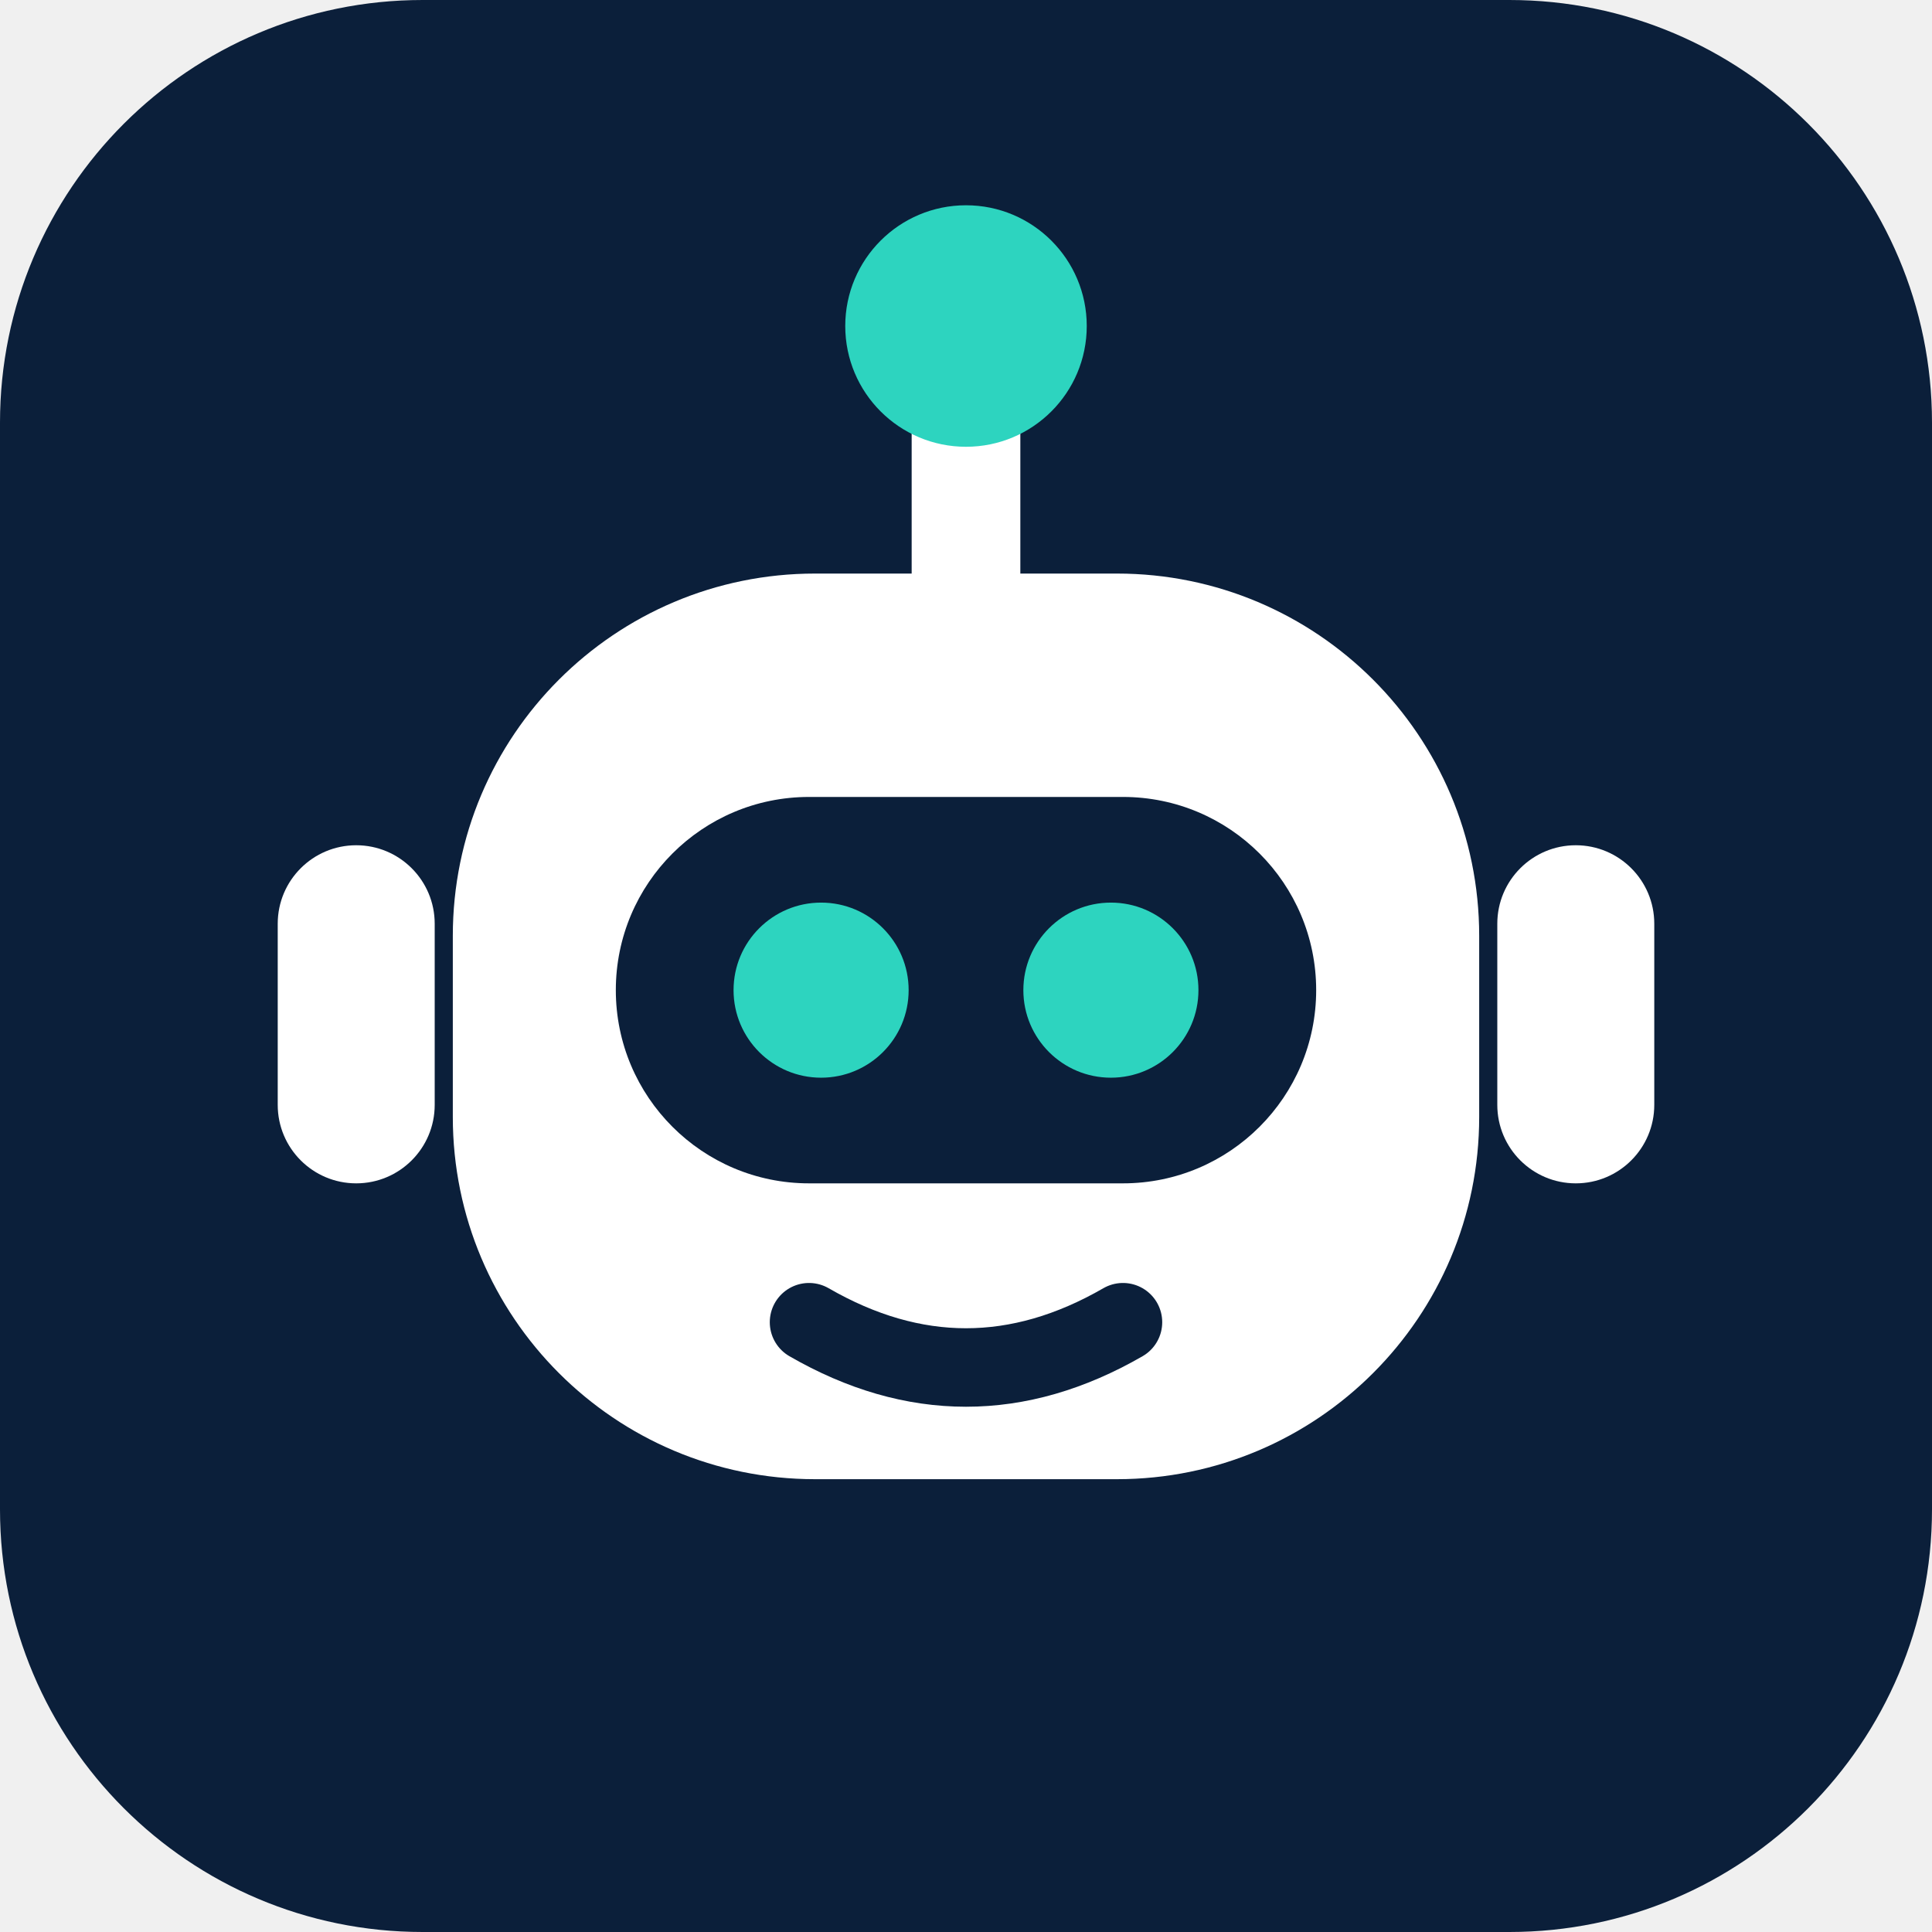
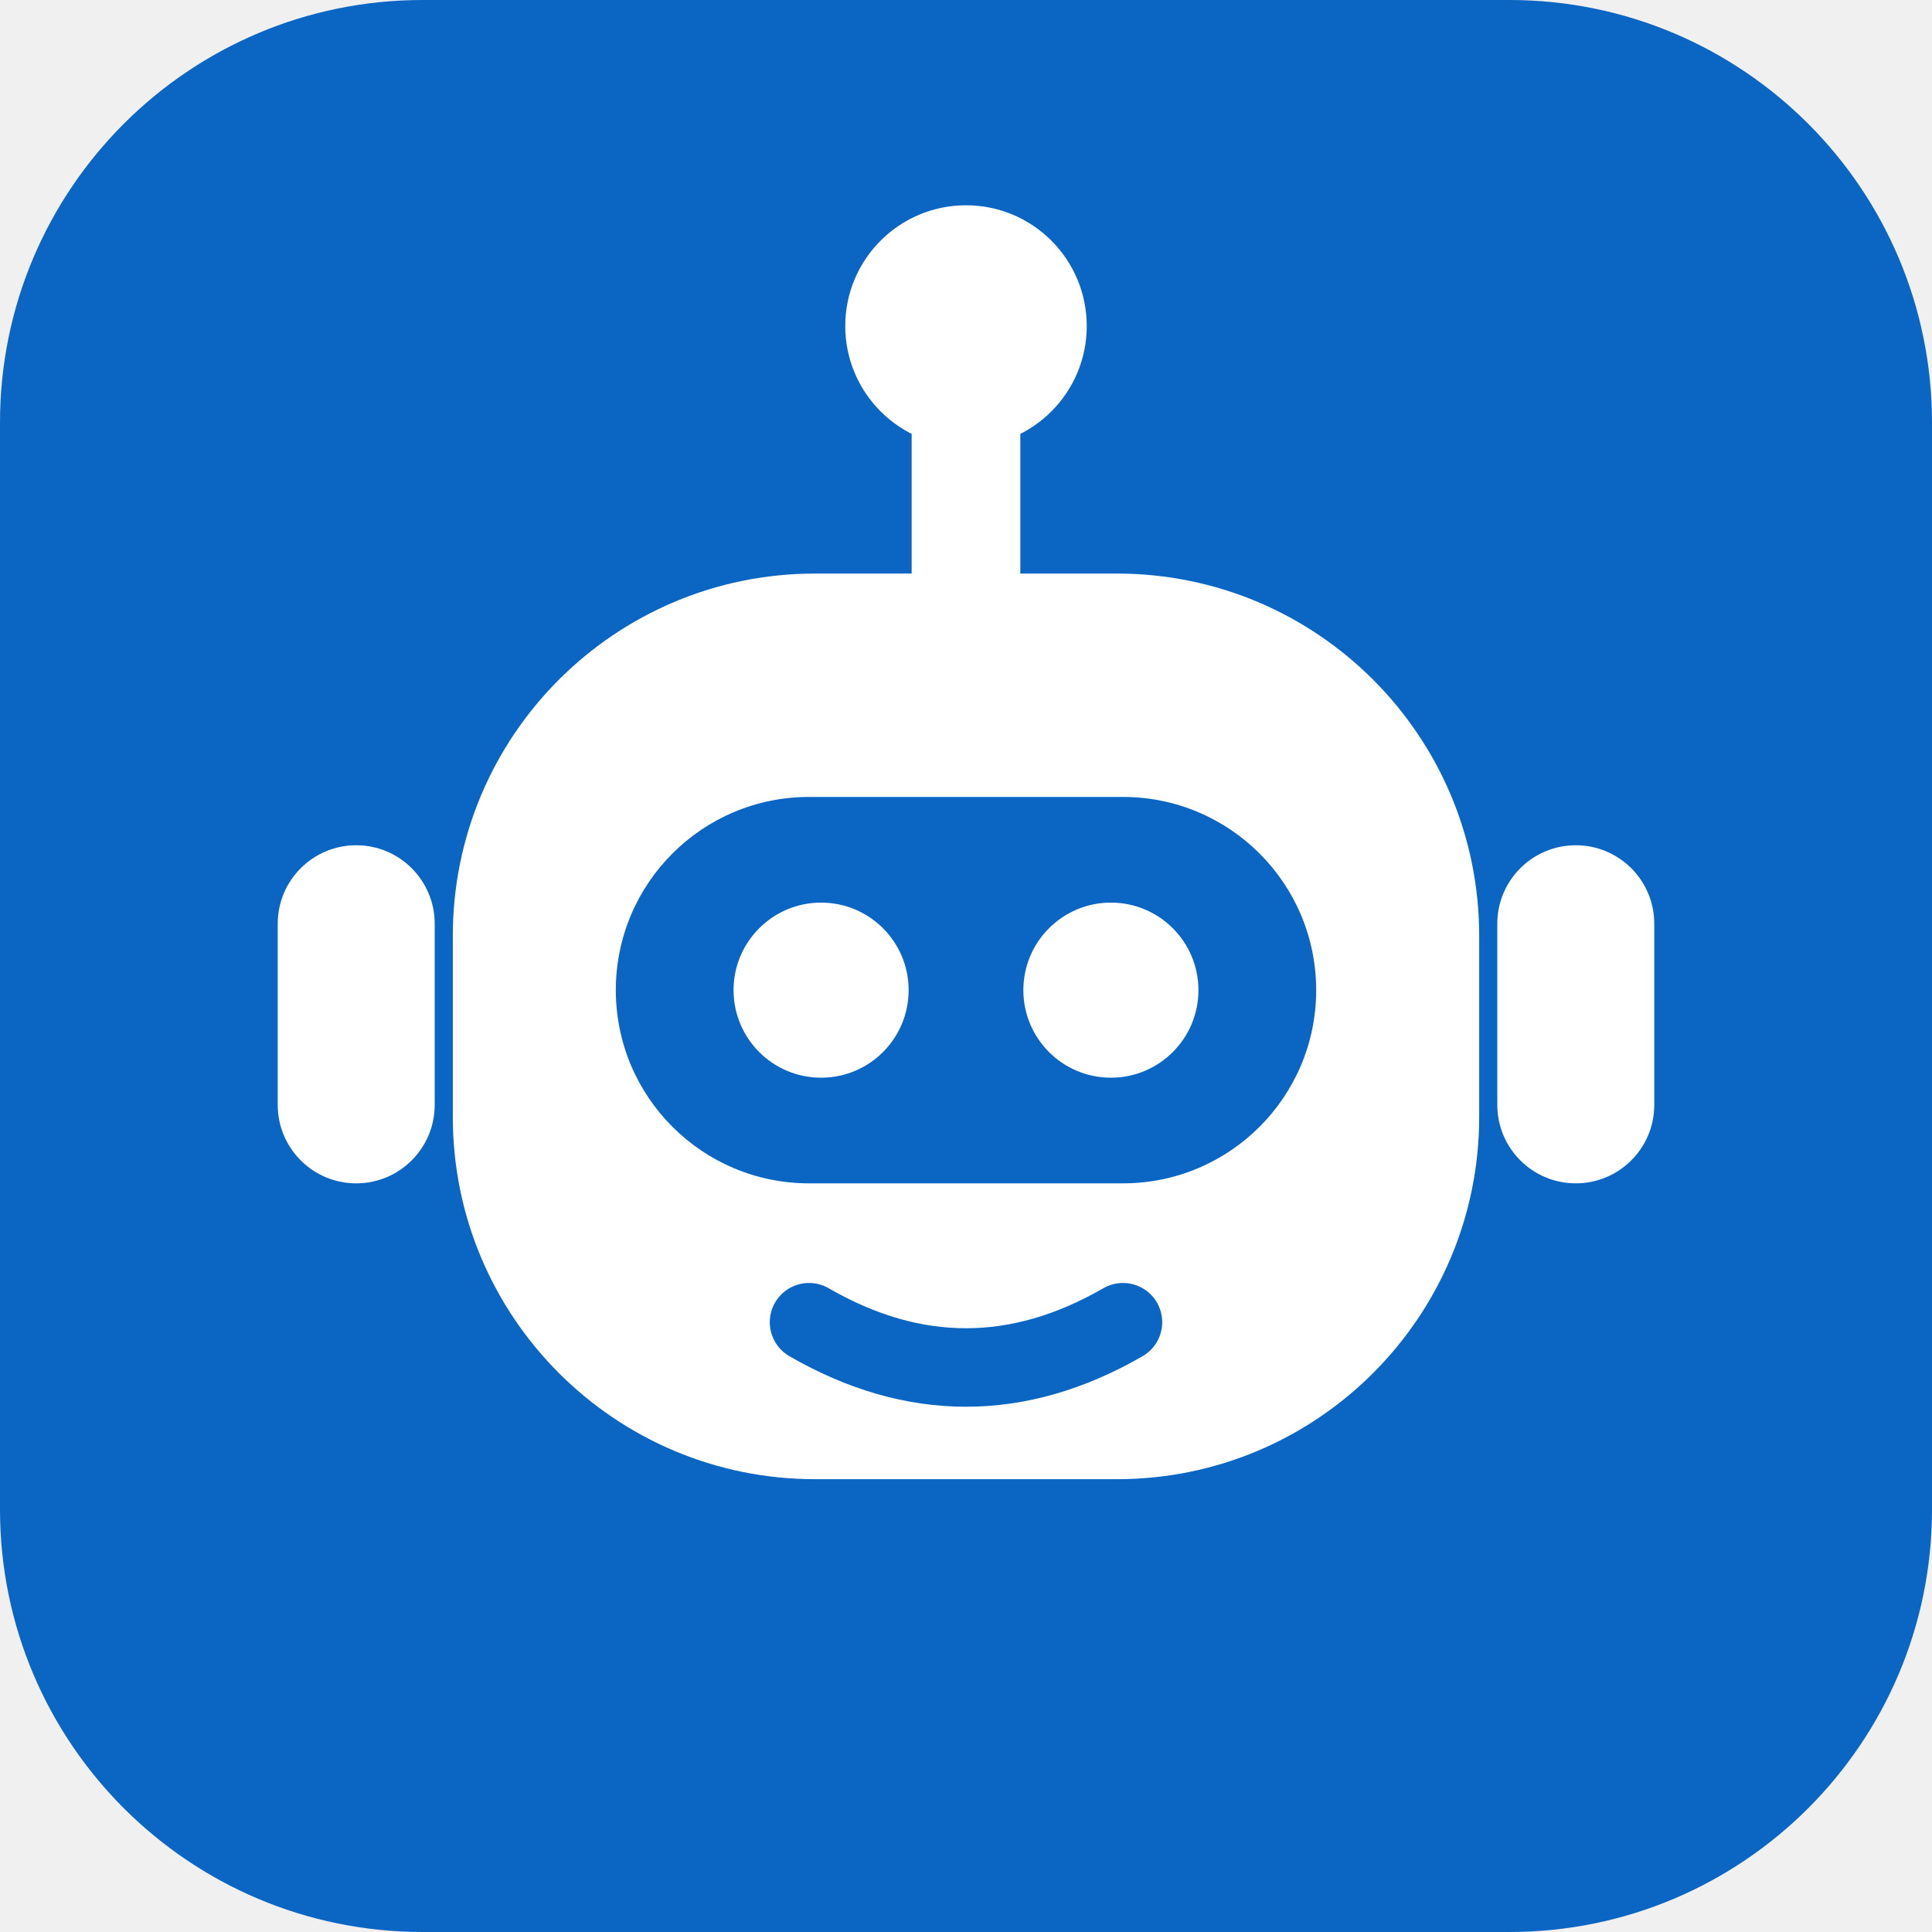
<svg xmlns="http://www.w3.org/2000/svg" viewBox="0 0 32 32">
-   <rect width="32" height="32" rx="7" fill="#0B1F3A" />
+   <rect width="32" height="32" rx="7" fill="#0A66C2" />
  <g transform="translate(0 0) scale(1.0)">
    <line x1="16" y1="6.4" x2="16" y2="9.5" stroke="#fff" stroke-width="1.8" stroke-linecap="round" />
-     <circle cx="16" cy="5.4" r="2" fill="#2DD4BF" />
+     <circle cx="16" cy="5.4" r="2" fill="#FFFFFF" />
    <rect x="4.6" y="14" width="2.6" height="5.6" rx="1.3" fill="#fff" />
    <rect x="24.8" y="14" width="2.6" height="5.6" rx="1.3" fill="#fff" />
    <rect x="7.5" y="9.5" width="17" height="15" rx="6" fill="#fff" />
-     <rect x="10.2" y="13.2" width="11.6" height="6.4" rx="3.2" fill="#0B1F3A" />
-     <circle cx="13.6" cy="16.4" r="1.45" fill="#2DD4BF" />
-     <circle cx="18.4" cy="16.4" r="1.45" fill="#2DD4BF" />
-     <path d="M13.4 21.9q2.6 1.5 5.2 0" fill="none" stroke="#0B1F3A" stroke-width="1.3" stroke-linecap="round" />
+     <rect x="10.2" y="13.2" width="11.6" height="6.4" rx="3.2" fill="#0A66C2" />
+     <circle cx="13.6" cy="16.4" r="1.45" fill="#FFFFFF" />
+     <circle cx="18.4" cy="16.4" r="1.45" fill="#FFFFFF" />
+     <path d="M13.4 21.9q2.6 1.5 5.2 0" fill="none" stroke="#0A66C2" stroke-width="1.3" stroke-linecap="round" />
  </g>
</svg>
